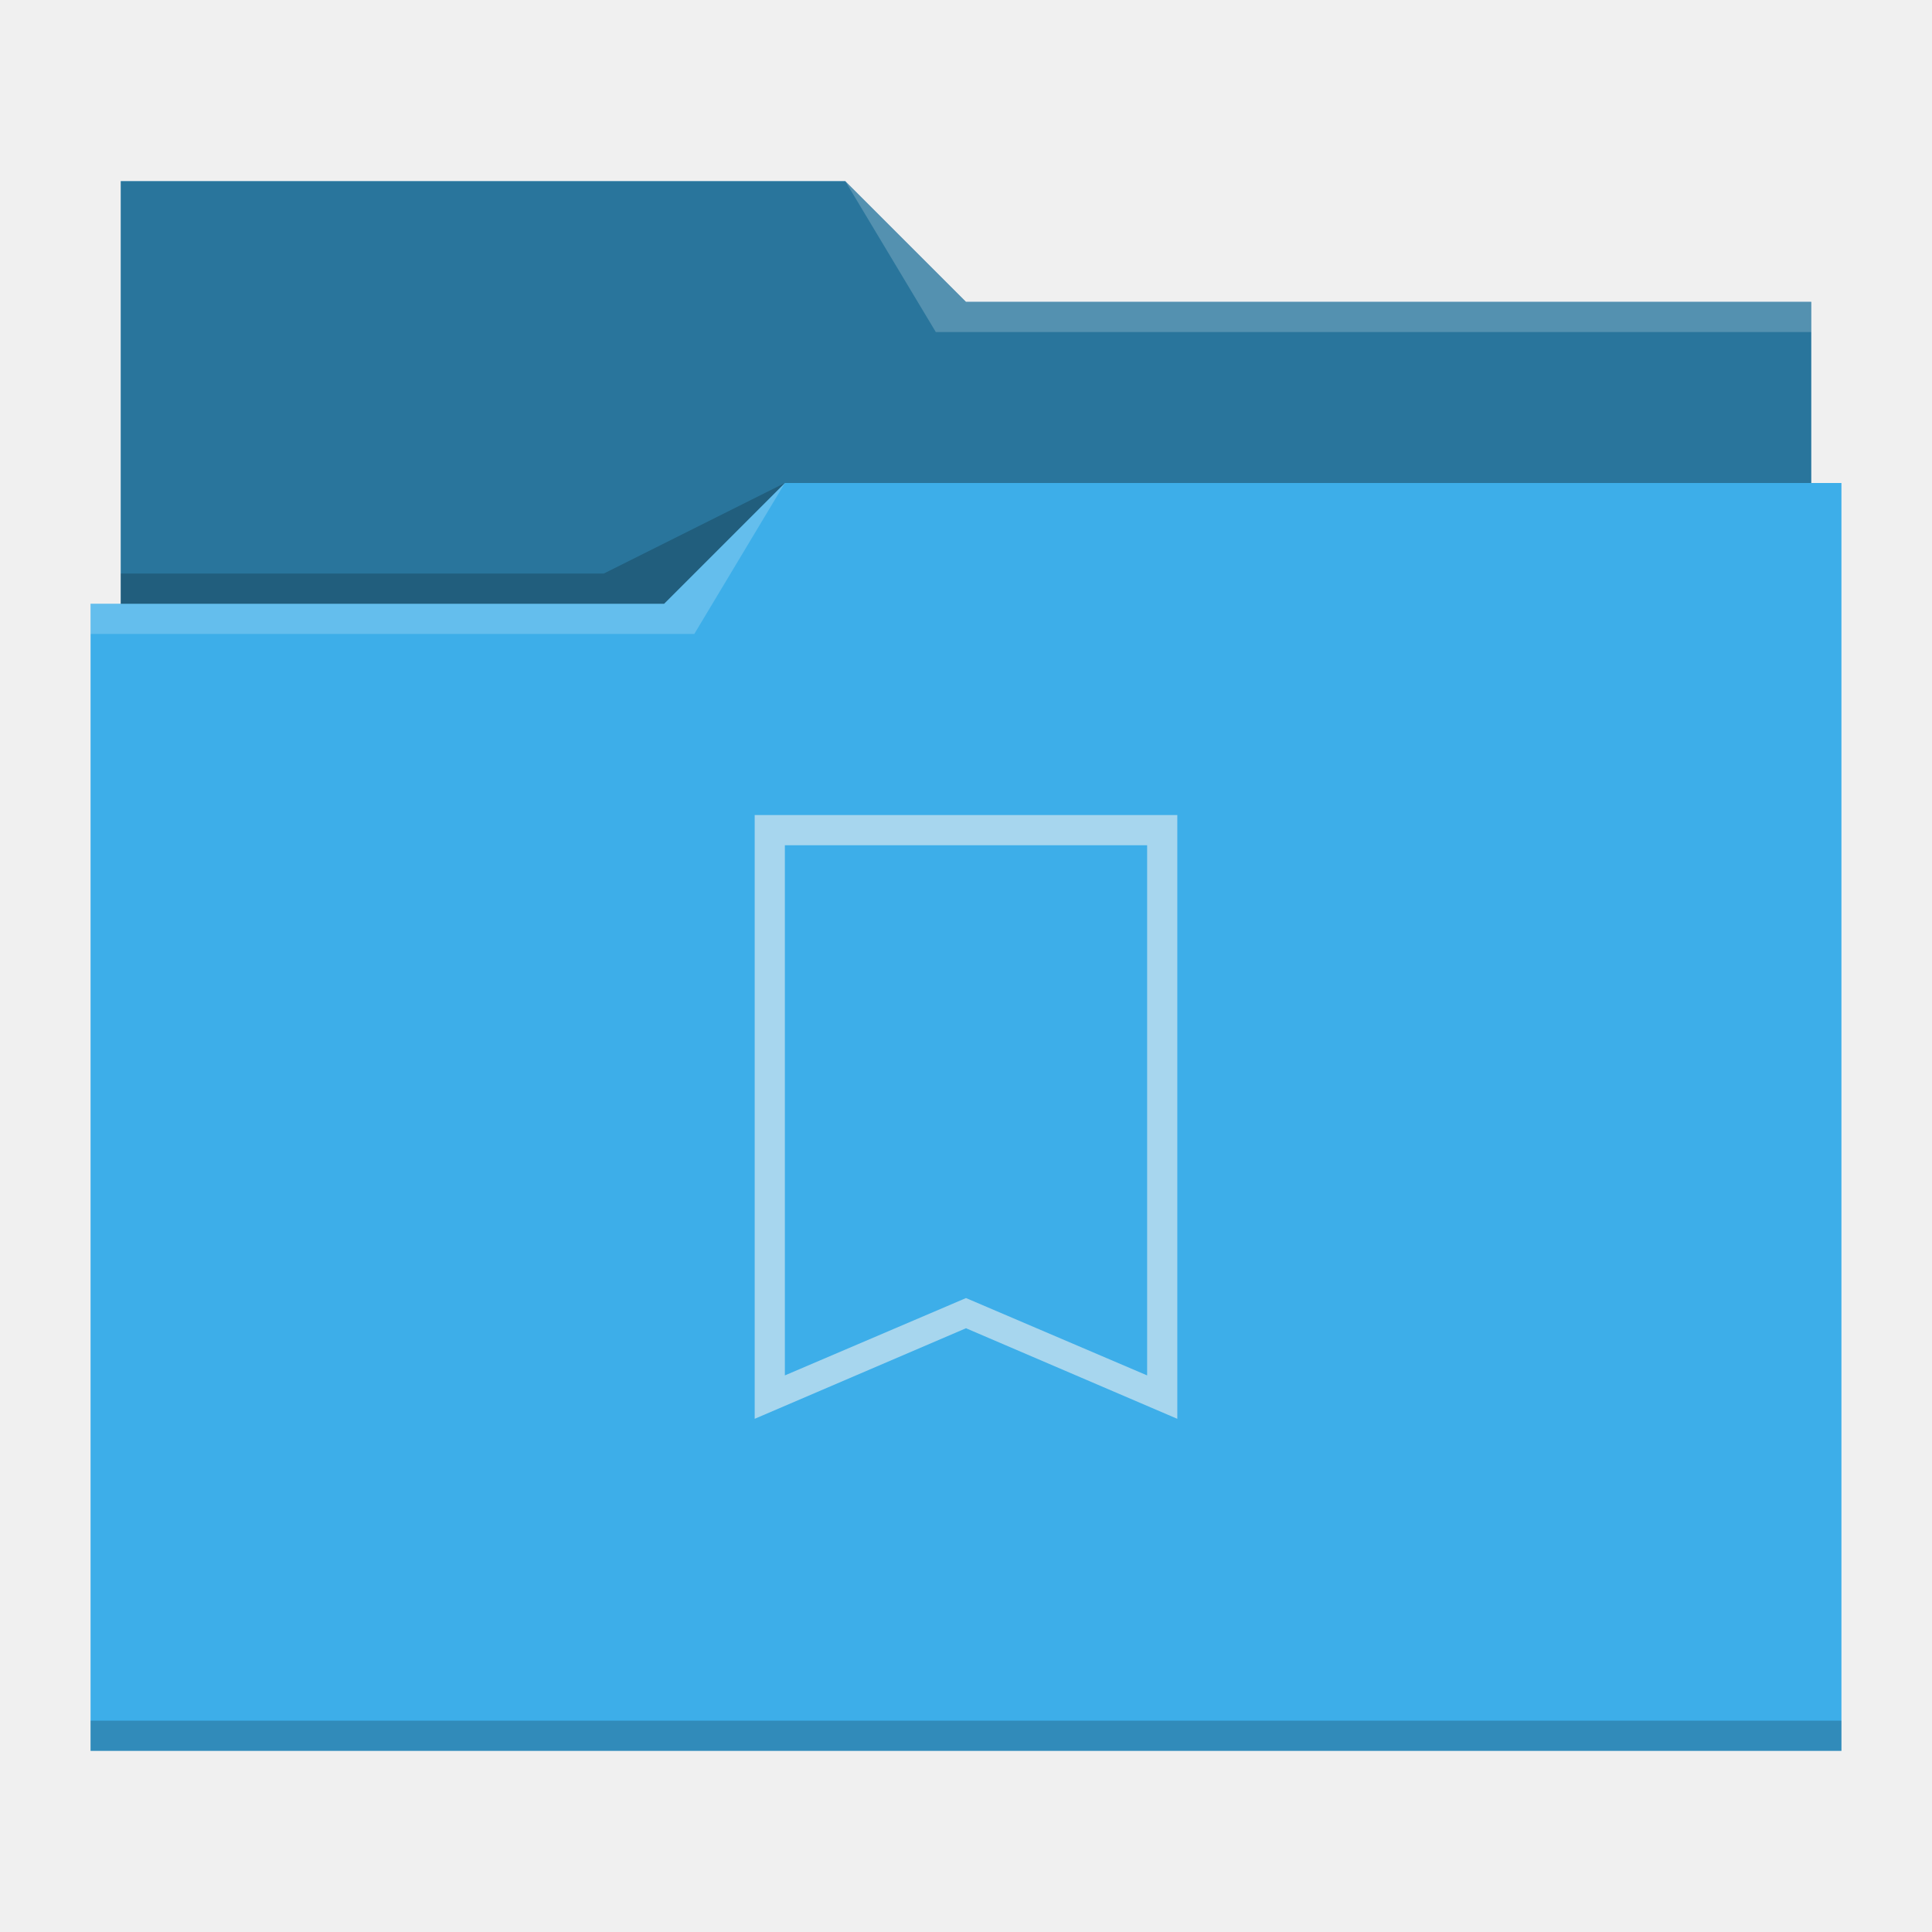
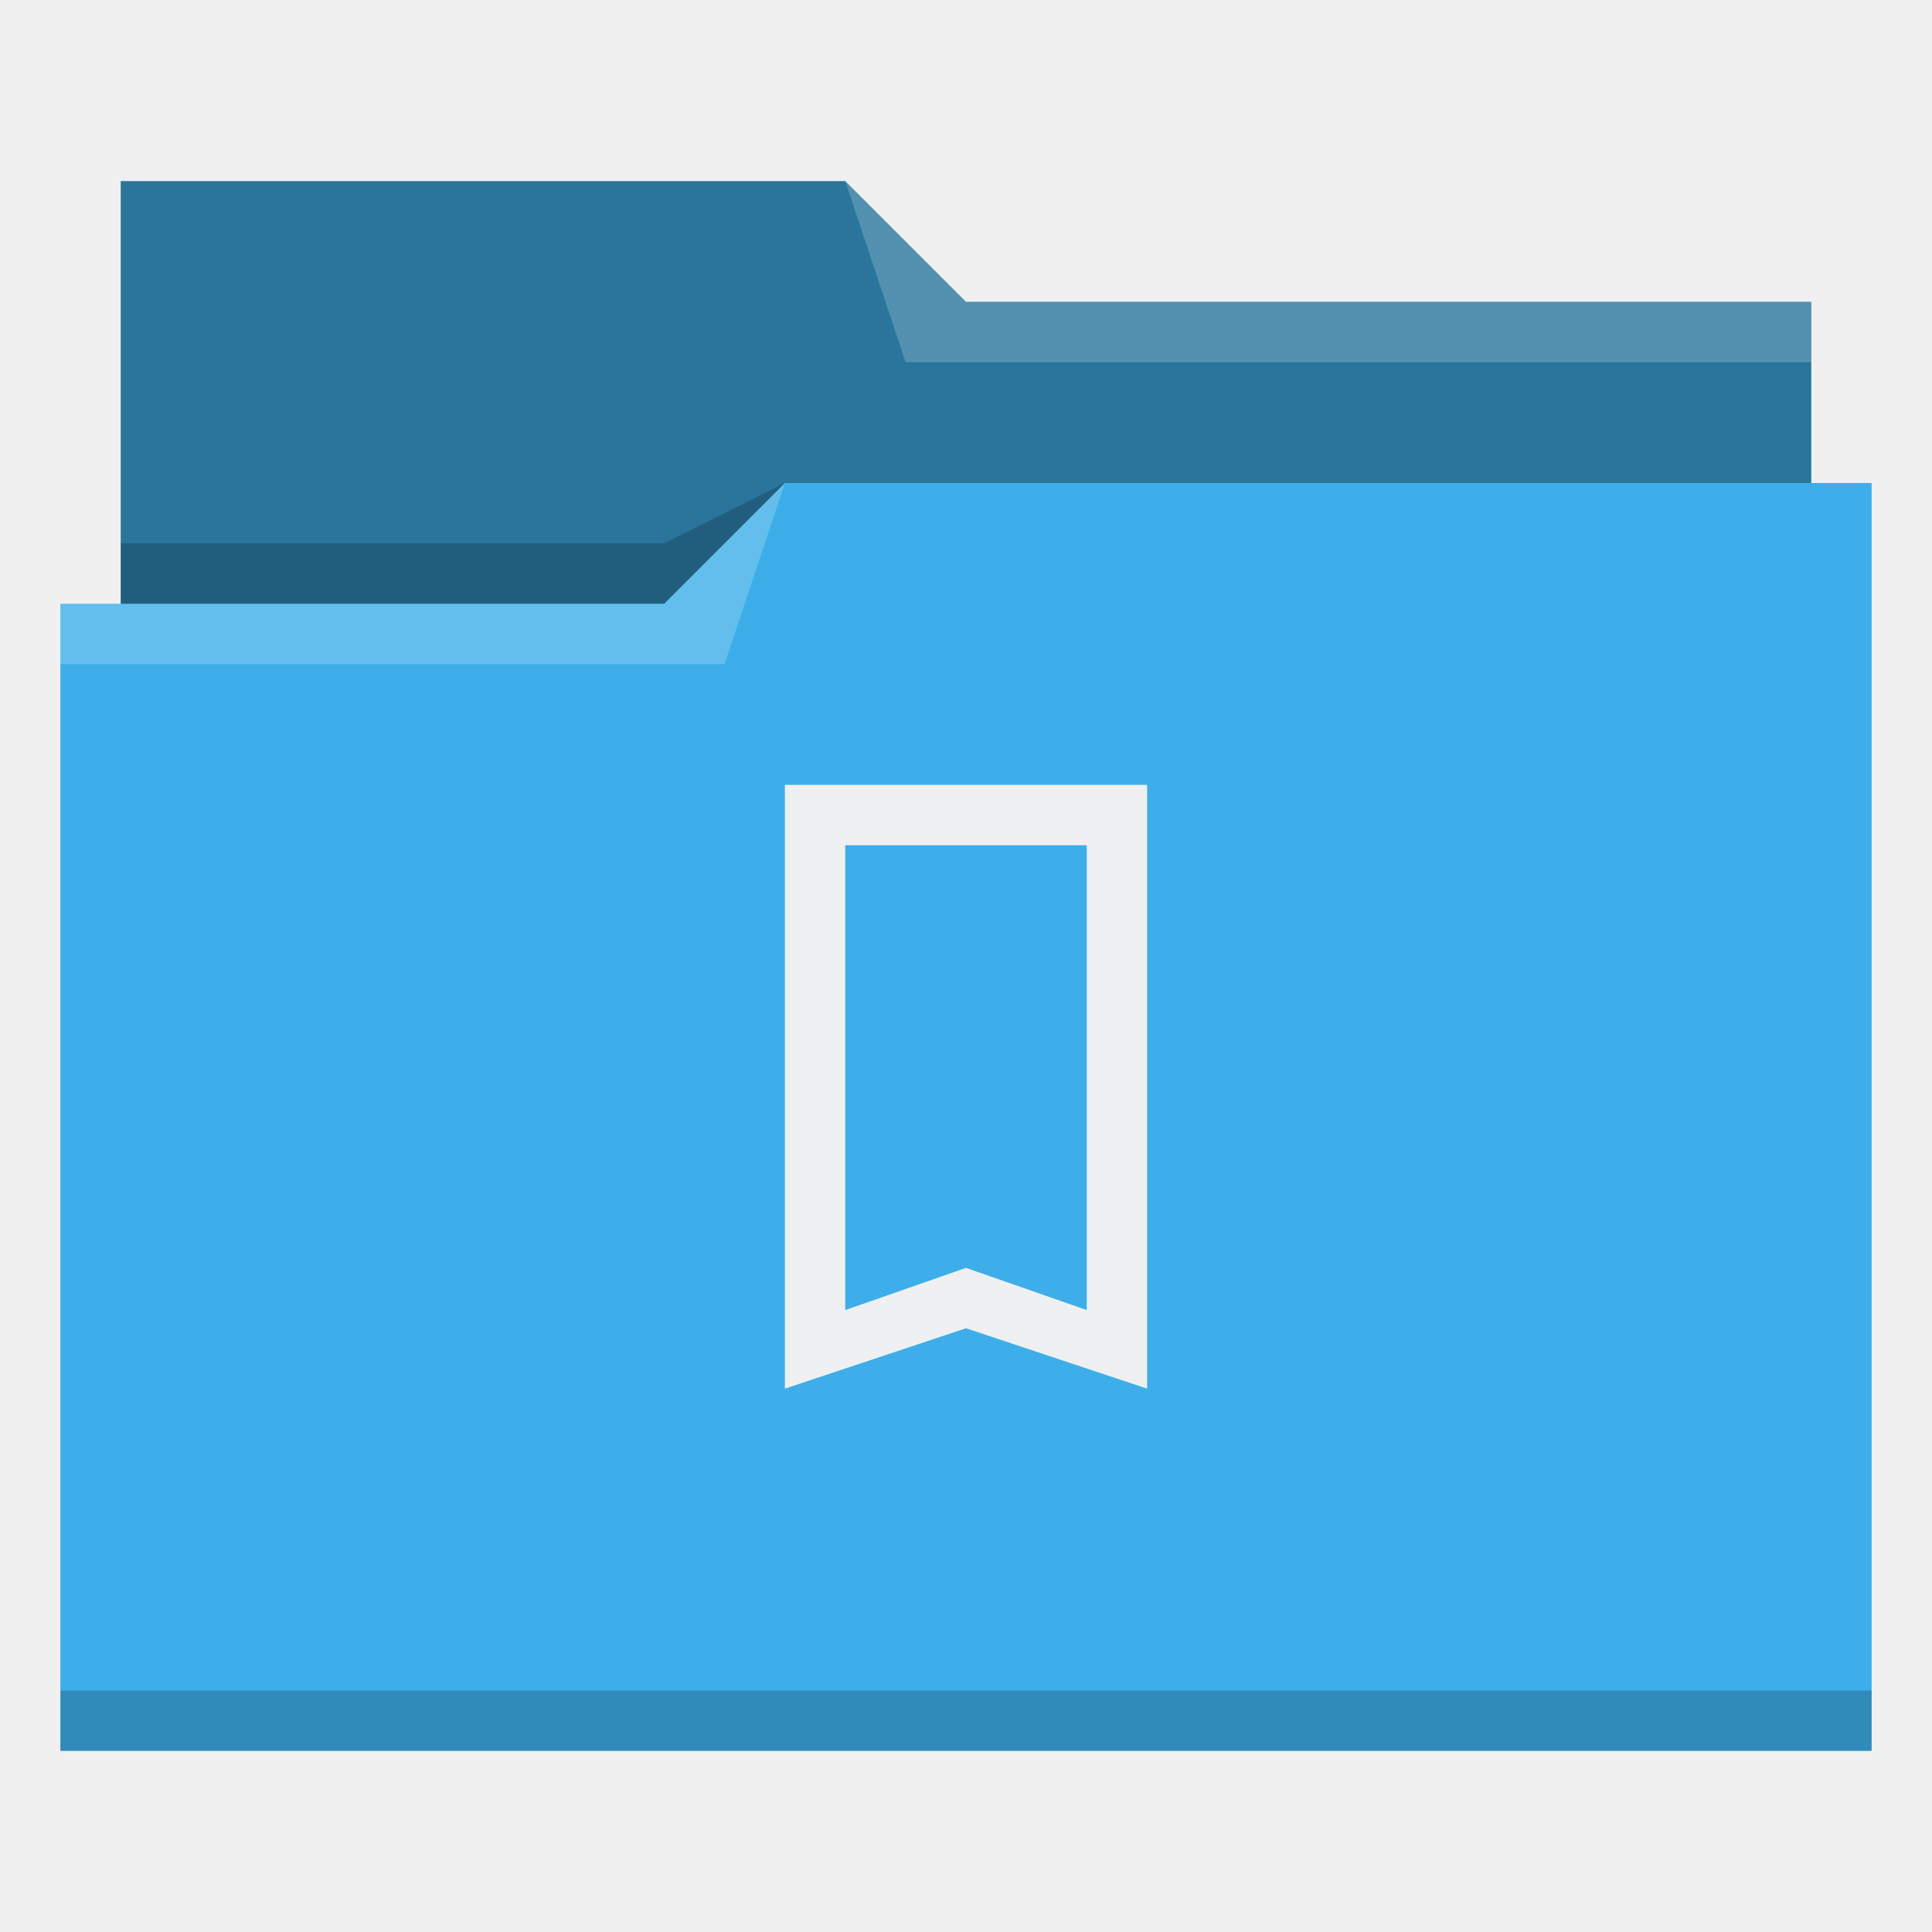
- <svg xmlns="http://www.w3.org/2000/svg" viewBox="0 0 64 64">
+ <svg xmlns="http://www.w3.org/2000/svg" id="svg14" version="1.1" viewBox="0 0 32 32">
  <defs id="defs3051">
-     <style type="text/css" id="current-color-scheme">
+     <style id="current-color-scheme" type="text/css">
      .ColorScheme-Text {
        color:#31363b;
      }
      .ColorScheme-Background {
        color:#eff0f1;
      }
      .ColorScheme-Highlight {
        color:#3daee9;
      }
      .ColorScheme-ViewText {
        color:#31363b;
      }
      .ColorScheme-ViewBackground {
        color:#fcfcfc;
      }
      .ColorScheme-ViewHover {
        color:#93cee9;
      }
      .ColorScheme-ViewFocus{
        color:#3daee9;
      }
      .ColorScheme-ButtonText {
        color:#31363b;
      }
      .ColorScheme-ButtonBackground {
        color:#eff0f1;
      }
      .ColorScheme-ButtonHover {
        color:#93cee9;
      }
      .ColorScheme-ButtonFocus{
        color:#3daee9;
      }
      </style>
  </defs>
-   <path style="fill:currentColor;fill-opacity:1;stroke:none" d="M 4 6 L 4 11 L 4 20 L 3 20 L 3 21 L 3.002 21 C 3.002 21.004 3 21.008 3 21.012 L 3 57 L 3 58 L 4 58 L 60 58 L 61 58 L 61 57 L 61 21.012 L 61 21 L 61 16 L 60 16 L 60 11.01 C 60 11.007 59.998 11.004 59.998 11 L 60 11 L 60 10 L 32 10 L 28 6 L 4 6 z " class="ColorScheme-Highlight" />
-   <path style="fill-opacity:0.33;fill-rule:evenodd" d="M 4 6 L 4 11 L 4 20 L 22 20 L 26 16 L 60 16 L 60 11.01 C 60 11.007 59.998 11.004 59.998 11 L 60 11 L 60 10 L 32 10 L 28 6 L 4 6 z " />
-   <path style="fill:#ffffff;fill-opacity:0.2;fill-rule:evenodd" d="M 28 6 L 31 11 L 33 11 L 60 11 L 60 10 L 33 10 L 32 10 L 28 6 z M 26 16 L 22 20 L 3 20 L 3 21 L 23 21 L 26 16 z " />
-   <path style="fill-opacity:0.2;fill-rule:evenodd" d="M 26 16 L 20 19 L 4 19 L 4 20 L 22 20 L 26 16 z M 3 57 L 3 58 L 4 58 L 60 58 L 61 58 L 61 57 L 60 57 L 4 57 L 3 57 z " class="ColorScheme-Text" />
-   <path style="fill:currentColor;fill-opacity:0.6;stroke:none" d="M 25 27 L 25 28.25 L 25 46 L 25 47 L 32 44 L 39 47 L 39 46 L 39 28.25 L 39 27 L 25 27 z M 26 28 L 38 28 L 38 45.562 L 32 43 L 26 45.562 L 26 28 z " class="ColorScheme-Background" />
+   <path id="path4" class="ColorScheme-Highlight" d="M 2 3 L 2 10 L 1 10 L 1 29 L 12 29 L 13 29 L 31 29 L 31 8 L 30 8 L 30 5 L 16 5 L 14 3 L 2 3 z " style="fill:currentColor;fill-opacity:1;stroke:none" />
+   <path id="path6" d="m 2,3 0,7 9,0 L 13,8 30,8 30,5 16,5 14,3 2,3 Z" style="fill-opacity:0.33;fill-rule:evenodd" />
+   <path id="path8" d="M 14 3 L 15 6 L 30 6 L 30 5 L 16 5 L 14 3 z M 13 8 L 11 10 L 1 10 L 1 11 L 12 11 L 13 8 z " style="fill:#ffffff;fill-opacity:0.2;fill-rule:evenodd" />
+   <path id="path10" class="ColorScheme-Text" d="M 13 8 L 11 9 L 2 9 L 2 10 L 11 10 L 13 8 z M 1 28 L 1 29 L 31 29 L 31 28 L 1 28 z " style="fill-opacity:0.2;fill-rule:evenodd" />
+   <path id="path12" class="ColorScheme-Background" d="M 13 13 L 13 23 L 16 22 L 19 23 L 19 13 L 13 13 z M 14 14 L 18 14 L 18 21.699 L 16 21 L 14 21.699 L 14 14 z " style="fill:#eff0f1;fill-opacity:1;stroke:none" />
</svg>
